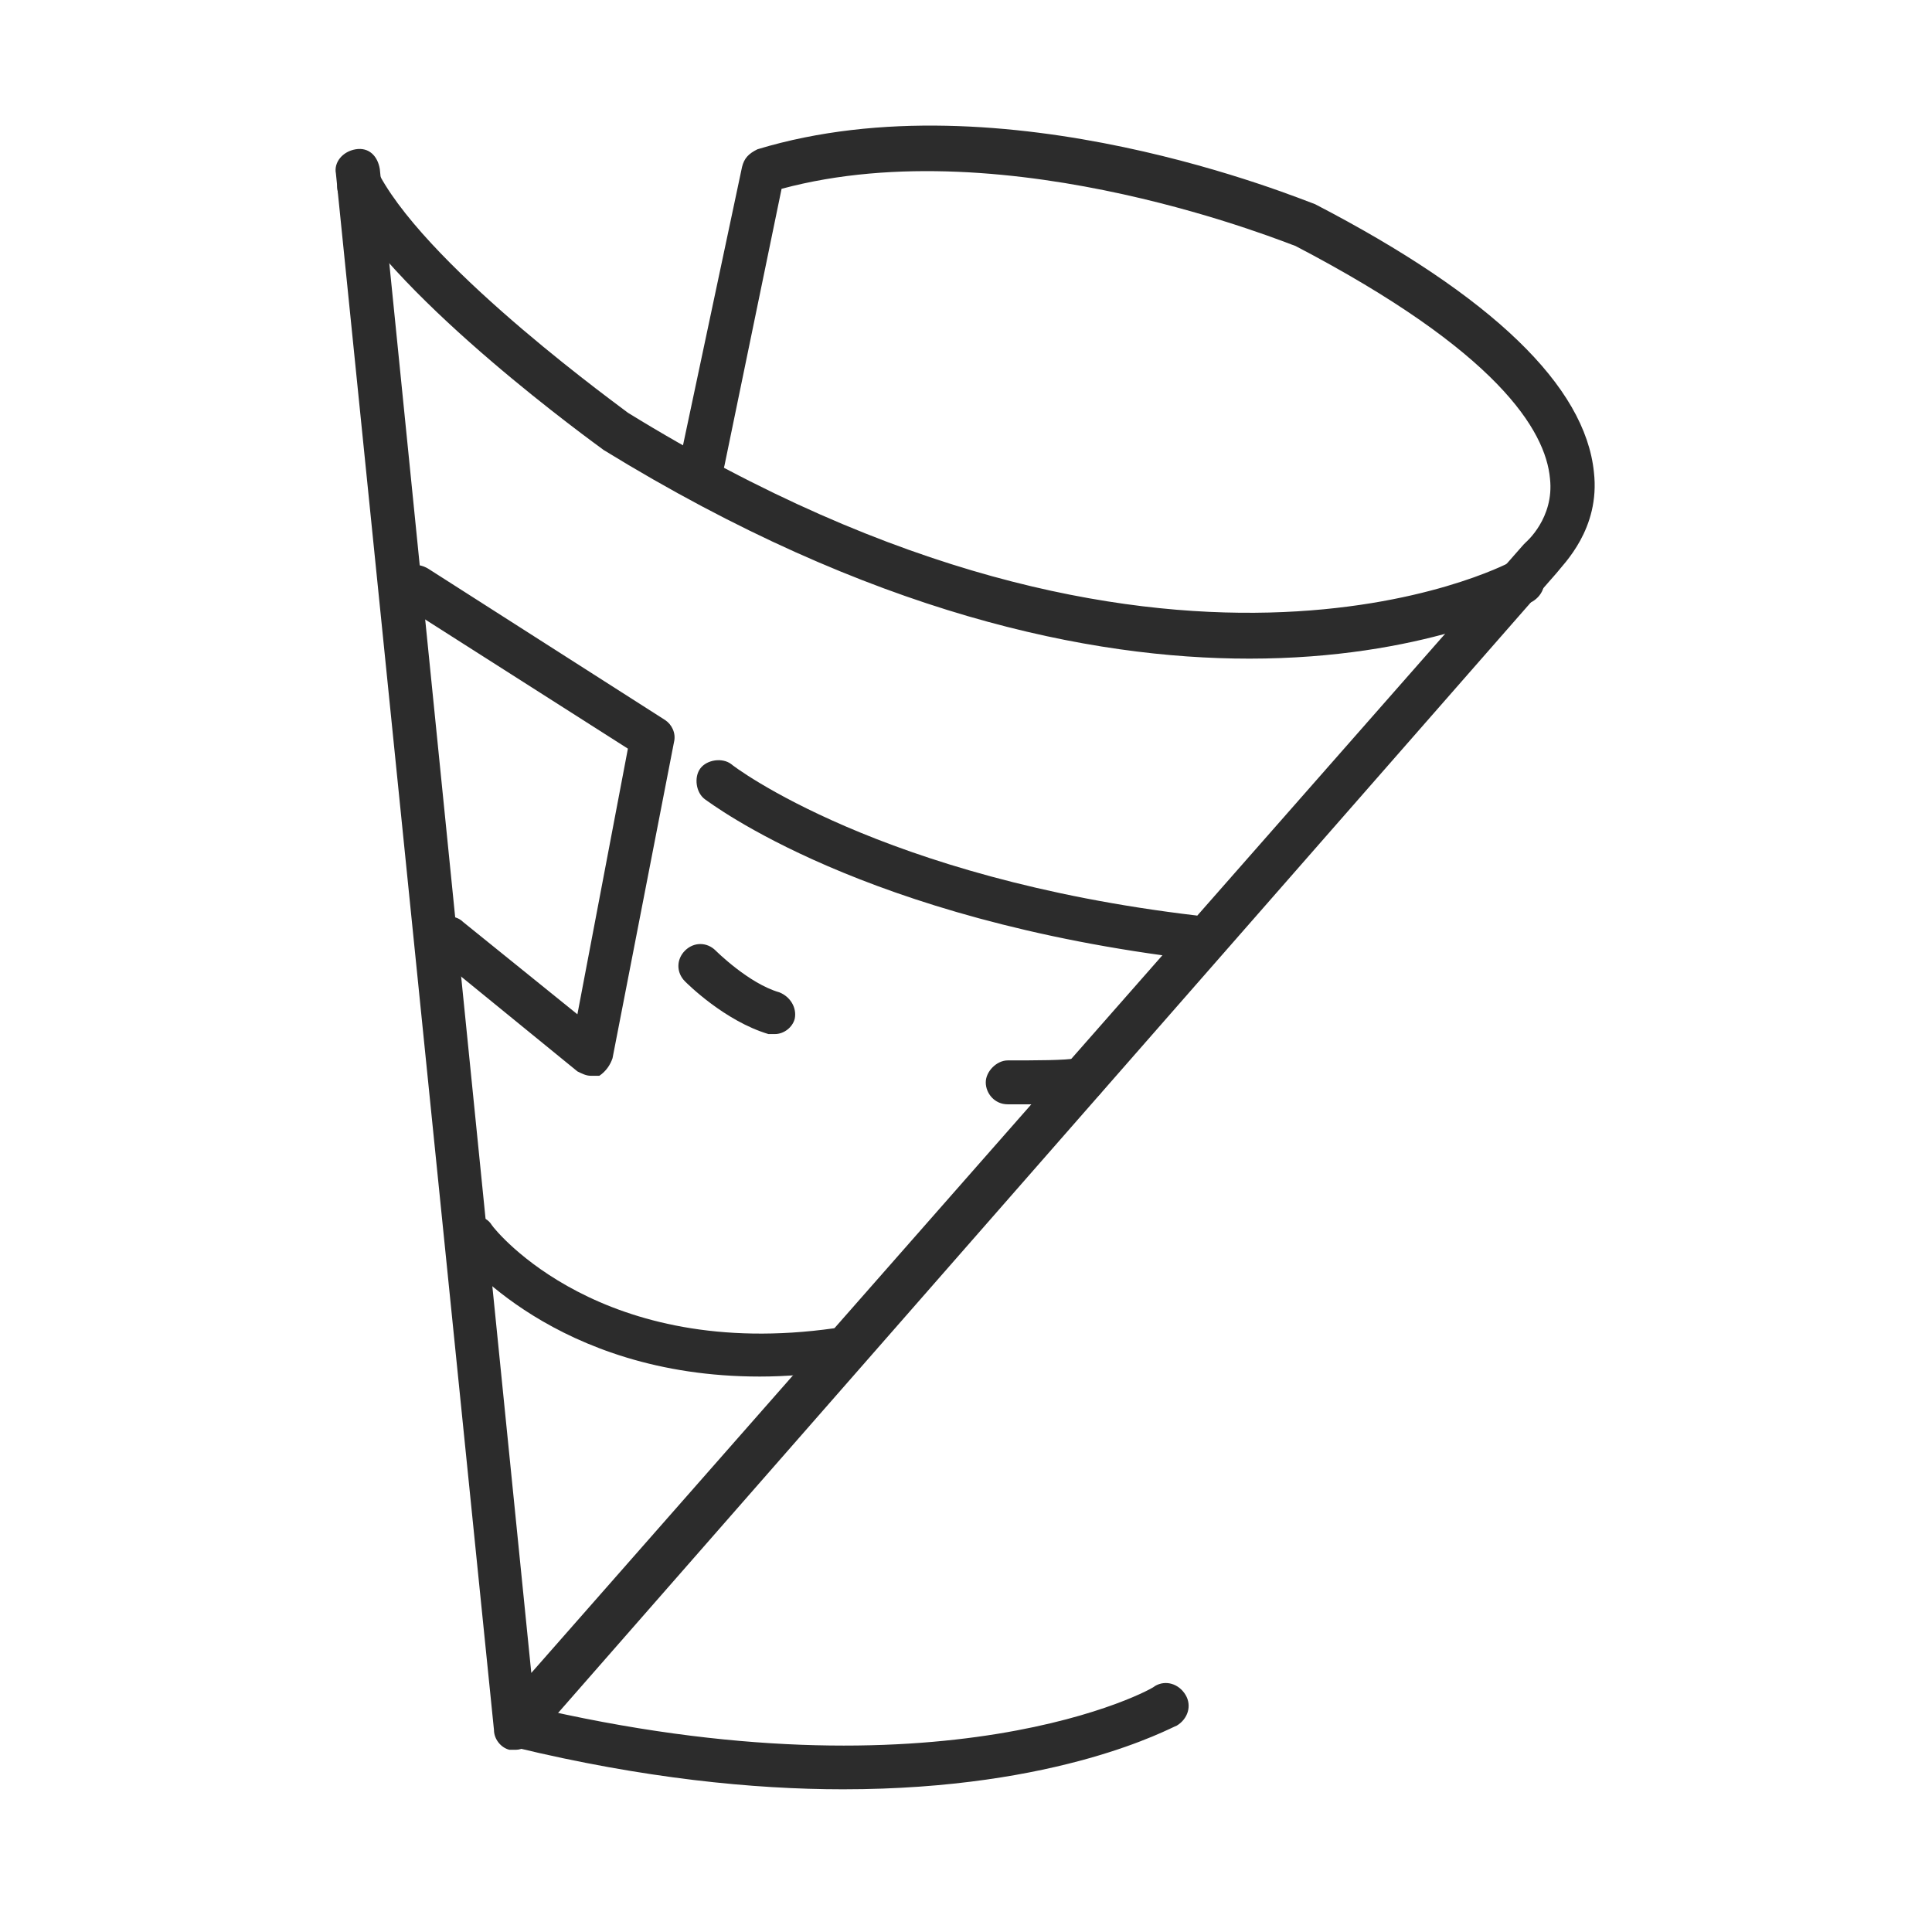
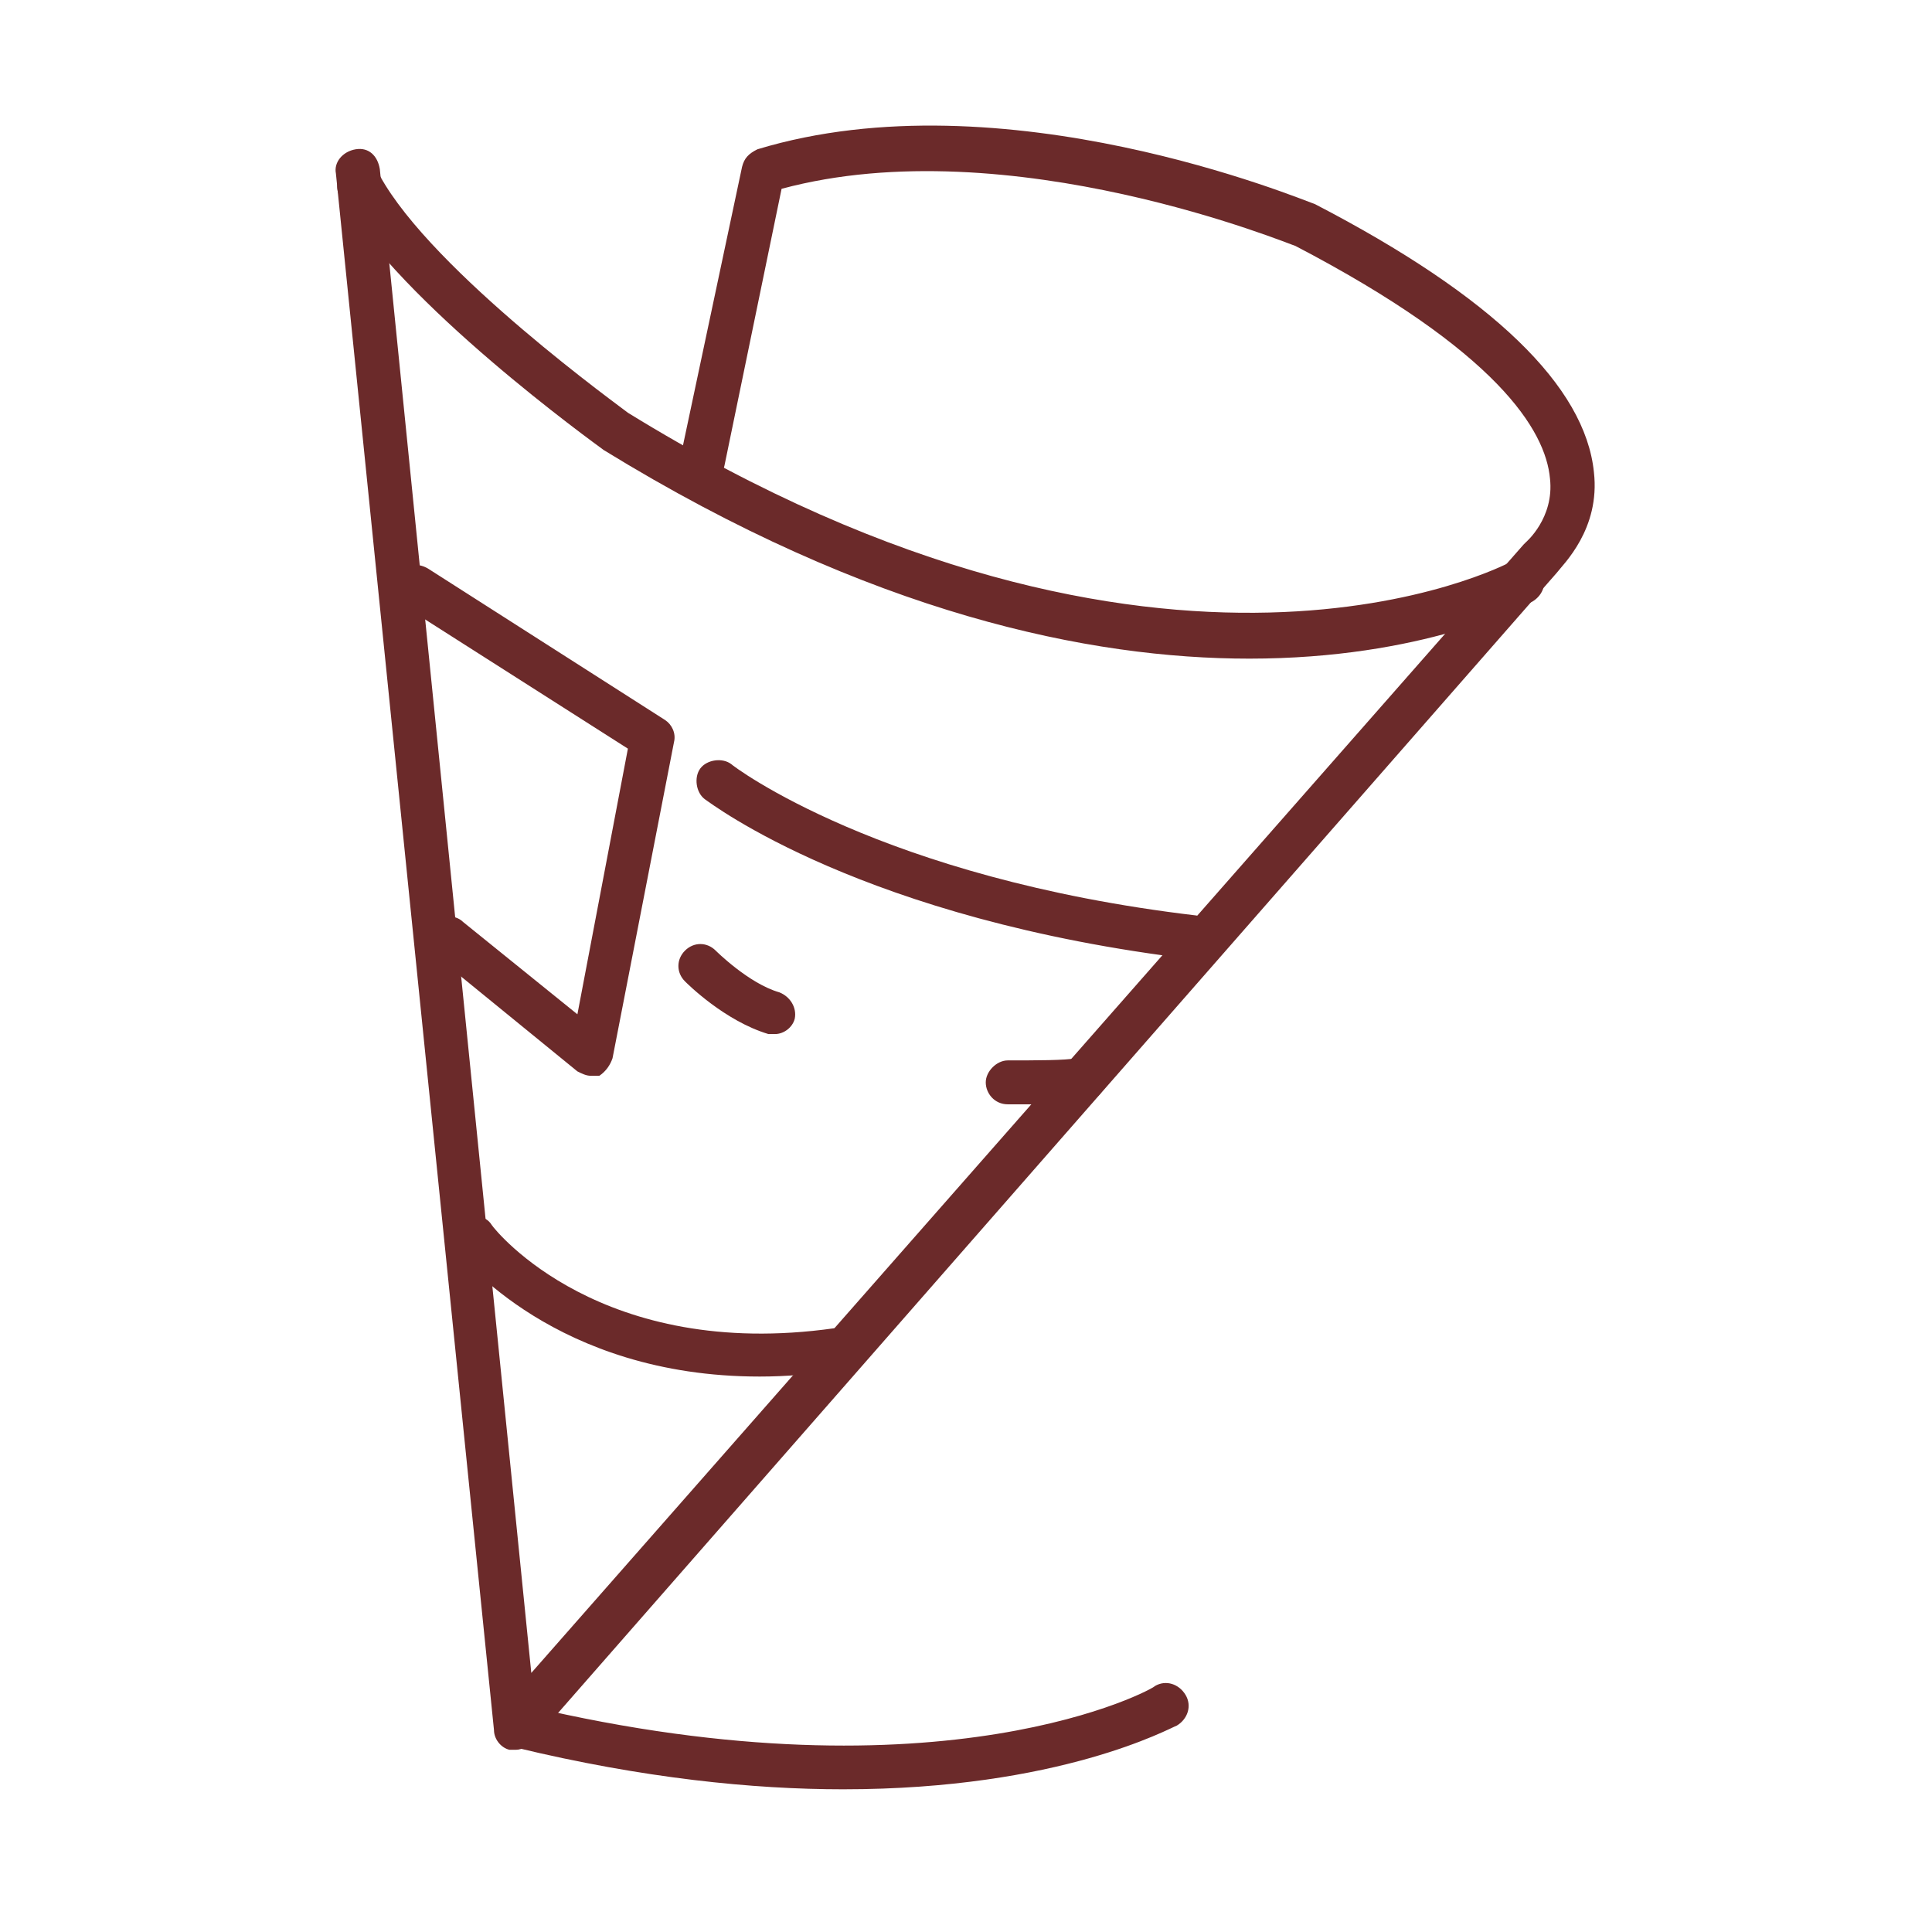
<svg xmlns="http://www.w3.org/2000/svg" t="1534918507500" class="icon" style="" viewBox="0 0 1024 1024" version="1.1" p-id="4884" width="128" height="128">
  <defs>
    <style type="text/css" />
  </defs>
-   <path d="M273.455 927.418h-3.491c-4.655-1.164-8.145-5.818-8.145-10.473L178.036 91.927c-1.164-5.818 3.491-11.636 10.473-12.8 6.982-1.164 11.636 3.491 12.8 10.473l80.291 797.091 525.964-598.109 1.164-1.164s15.127-12.8 12.8-33.745c-2.327-25.6-27.927-67.491-134.982-123.345-1.164 0-151.273-62.836-272.291-30.255L384 246.691c-1.164 5.818-6.982 10.473-13.964 9.309-5.818-1.164-10.473-6.982-9.309-13.964l32.582-153.6c1.164-4.655 3.491-6.982 8.145-9.309 130.327-39.564 288.582 26.764 295.564 29.091 94.255 48.873 143.127 96.582 147.782 141.964 3.491 30.255-16.291 48.873-19.782 53.527L282.764 922.764c-2.327 2.327-5.818 4.655-9.309 4.655z" fill="#2c2c2c" p-id="4885" />
-   <path d="M662.109 349.091c-83.782 0-200.145-23.273-342.109-110.545-4.655-3.491-108.218-77.964-139.636-133.818-3.491-5.818-1.164-12.8 4.655-16.291 5.818-3.491 12.8-1.164 16.291 4.655 27.927 51.2 130.327 124.509 131.491 125.673 285.091 175.709 465.455 80.291 467.782 79.127 5.818-3.491 12.8-1.164 16.291 4.655 3.491 5.818 1.164 12.8-4.655 16.291-4.655 2.327-58.182 30.255-150.109 30.255zM446.836 948.364c-47.709 0-105.891-5.818-173.382-22.109-5.818-1.164-10.473-8.145-8.145-13.964 1.164-5.818 8.145-10.473 13.964-8.145 221.091 52.364 332.8-9.309 332.8-10.473 5.818-3.491 12.8-1.164 16.291 4.655 3.491 5.818 1.164 12.8-4.655 16.291-3.491 1.164-61.673 33.745-176.873 33.745zM313.018 570.182c-2.327 0-4.655-1.164-6.982-2.327l-75.636-61.673c-4.655-3.491-5.818-11.636-1.164-16.291 3.491-4.655 11.636-5.818 16.291-1.164l60.509 48.873 26.764-140.8-118.691-75.636c-5.818-3.491-6.982-10.473-3.491-16.291 3.491-5.818 10.473-6.982 16.291-3.491l125.673 80.291c3.491 2.327 5.818 6.982 4.655 11.636l-32.582 167.564c-1.164 3.491-3.491 6.982-6.982 9.309h-4.655zM634.182 508.509h-1.164c-175.709-20.945-256-82.618-259.491-84.945-4.655-3.491-5.818-11.636-2.327-16.291 3.491-4.655 11.636-5.818 16.291-2.327 1.164 1.164 79.127 60.509 246.691 80.291 5.818 1.164 10.473 6.982 10.473 12.8 0 6.982-4.655 10.473-10.473 10.473zM410.764 548.073H407.273c-23.273-6.982-43.055-26.764-44.218-27.927-4.655-4.655-4.655-11.636 0-16.291 4.655-4.655 11.636-4.655 16.291 0 0 0 17.455 17.455 33.745 22.109 5.818 2.327 9.309 8.145 8.145 13.964-1.164 4.655-5.818 8.145-10.473 8.145zM548.073 585.309h-13.964c-6.982 0-11.636-5.818-11.636-11.636s5.818-11.636 11.636-11.636c13.964 0 31.418 0 36.073-1.164 4.655-2.327 9.309-1.164 12.8 1.164 4.655 4.655 5.818 11.636 1.164 16.291-2.327 3.491-4.655 6.982-36.073 6.982z m18.618-22.109zM402.618 729.6c-108.218 0-158.255-64-160.582-66.327-3.491-4.655-3.491-12.8 2.327-16.291 4.655-3.491 12.8-3.491 16.291 2.327 2.327 3.491 58.182 72.145 181.527 54.691 5.818-1.164 12.8 3.491 12.8 9.309s-3.491 12.8-9.309 12.8c-15.127 2.327-29.091 3.491-43.055 3.491z" fill="#2c2c2c" p-id="4886" />
+   <path d="M273.455 927.418h-3.491c-4.655-1.164-8.145-5.818-8.145-10.473L178.036 91.927c-1.164-5.818 3.491-11.636 10.473-12.8 6.982-1.164 11.636 3.491 12.8 10.473l80.291 797.091 525.964-598.109 1.164-1.164s15.127-12.8 12.8-33.745c-2.327-25.6-27.927-67.491-134.982-123.345-1.164 0-151.273-62.836-272.291-30.255L384 246.691c-1.164 5.818-6.982 10.473-13.964 9.309-5.818-1.164-10.473-6.982-9.309-13.964l32.582-153.6c1.164-4.655 3.491-6.982 8.145-9.309 130.327-39.564 288.582 26.764 295.564 29.091 94.255 48.873 143.127 96.582 147.782 141.964 3.491 30.255-16.291 48.873-19.782 53.527L282.764 922.764c-2.327 2.327-5.818 4.655-9.309 4.655z" fill="rgb(107, 42, 42)" p-id="4885" />
+   <path d="M662.109 349.091c-83.782 0-200.145-23.273-342.109-110.545-4.655-3.491-108.218-77.964-139.636-133.818-3.491-5.818-1.164-12.8 4.655-16.291 5.818-3.491 12.8-1.164 16.291 4.655 27.927 51.2 130.327 124.509 131.491 125.673 285.091 175.709 465.455 80.291 467.782 79.127 5.818-3.491 12.8-1.164 16.291 4.655 3.491 5.818 1.164 12.8-4.655 16.291-4.655 2.327-58.182 30.255-150.109 30.255zM446.836 948.364c-47.709 0-105.891-5.818-173.382-22.109-5.818-1.164-10.473-8.145-8.145-13.964 1.164-5.818 8.145-10.473 13.964-8.145 221.091 52.364 332.8-9.309 332.8-10.473 5.818-3.491 12.8-1.164 16.291 4.655 3.491 5.818 1.164 12.8-4.655 16.291-3.491 1.164-61.673 33.745-176.873 33.745zM313.018 570.182c-2.327 0-4.655-1.164-6.982-2.327l-75.636-61.673c-4.655-3.491-5.818-11.636-1.164-16.291 3.491-4.655 11.636-5.818 16.291-1.164l60.509 48.873 26.764-140.8-118.691-75.636c-5.818-3.491-6.982-10.473-3.491-16.291 3.491-5.818 10.473-6.982 16.291-3.491l125.673 80.291c3.491 2.327 5.818 6.982 4.655 11.636l-32.582 167.564c-1.164 3.491-3.491 6.982-6.982 9.309h-4.655zM634.182 508.509h-1.164c-175.709-20.945-256-82.618-259.491-84.945-4.655-3.491-5.818-11.636-2.327-16.291 3.491-4.655 11.636-5.818 16.291-2.327 1.164 1.164 79.127 60.509 246.691 80.291 5.818 1.164 10.473 6.982 10.473 12.8 0 6.982-4.655 10.473-10.473 10.473zM410.764 548.073H407.273c-23.273-6.982-43.055-26.764-44.218-27.927-4.655-4.655-4.655-11.636 0-16.291 4.655-4.655 11.636-4.655 16.291 0 0 0 17.455 17.455 33.745 22.109 5.818 2.327 9.309 8.145 8.145 13.964-1.164 4.655-5.818 8.145-10.473 8.145zM548.073 585.309h-13.964c-6.982 0-11.636-5.818-11.636-11.636s5.818-11.636 11.636-11.636c13.964 0 31.418 0 36.073-1.164 4.655-2.327 9.309-1.164 12.8 1.164 4.655 4.655 5.818 11.636 1.164 16.291-2.327 3.491-4.655 6.982-36.073 6.982z m18.618-22.109zM402.618 729.6c-108.218 0-158.255-64-160.582-66.327-3.491-4.655-3.491-12.8 2.327-16.291 4.655-3.491 12.8-3.491 16.291 2.327 2.327 3.491 58.182 72.145 181.527 54.691 5.818-1.164 12.8 3.491 12.8 9.309s-3.491 12.8-9.309 12.8c-15.127 2.327-29.091 3.491-43.055 3.491z" fill="rgb(107, 42, 42)" p-id="4886" />
</svg>
